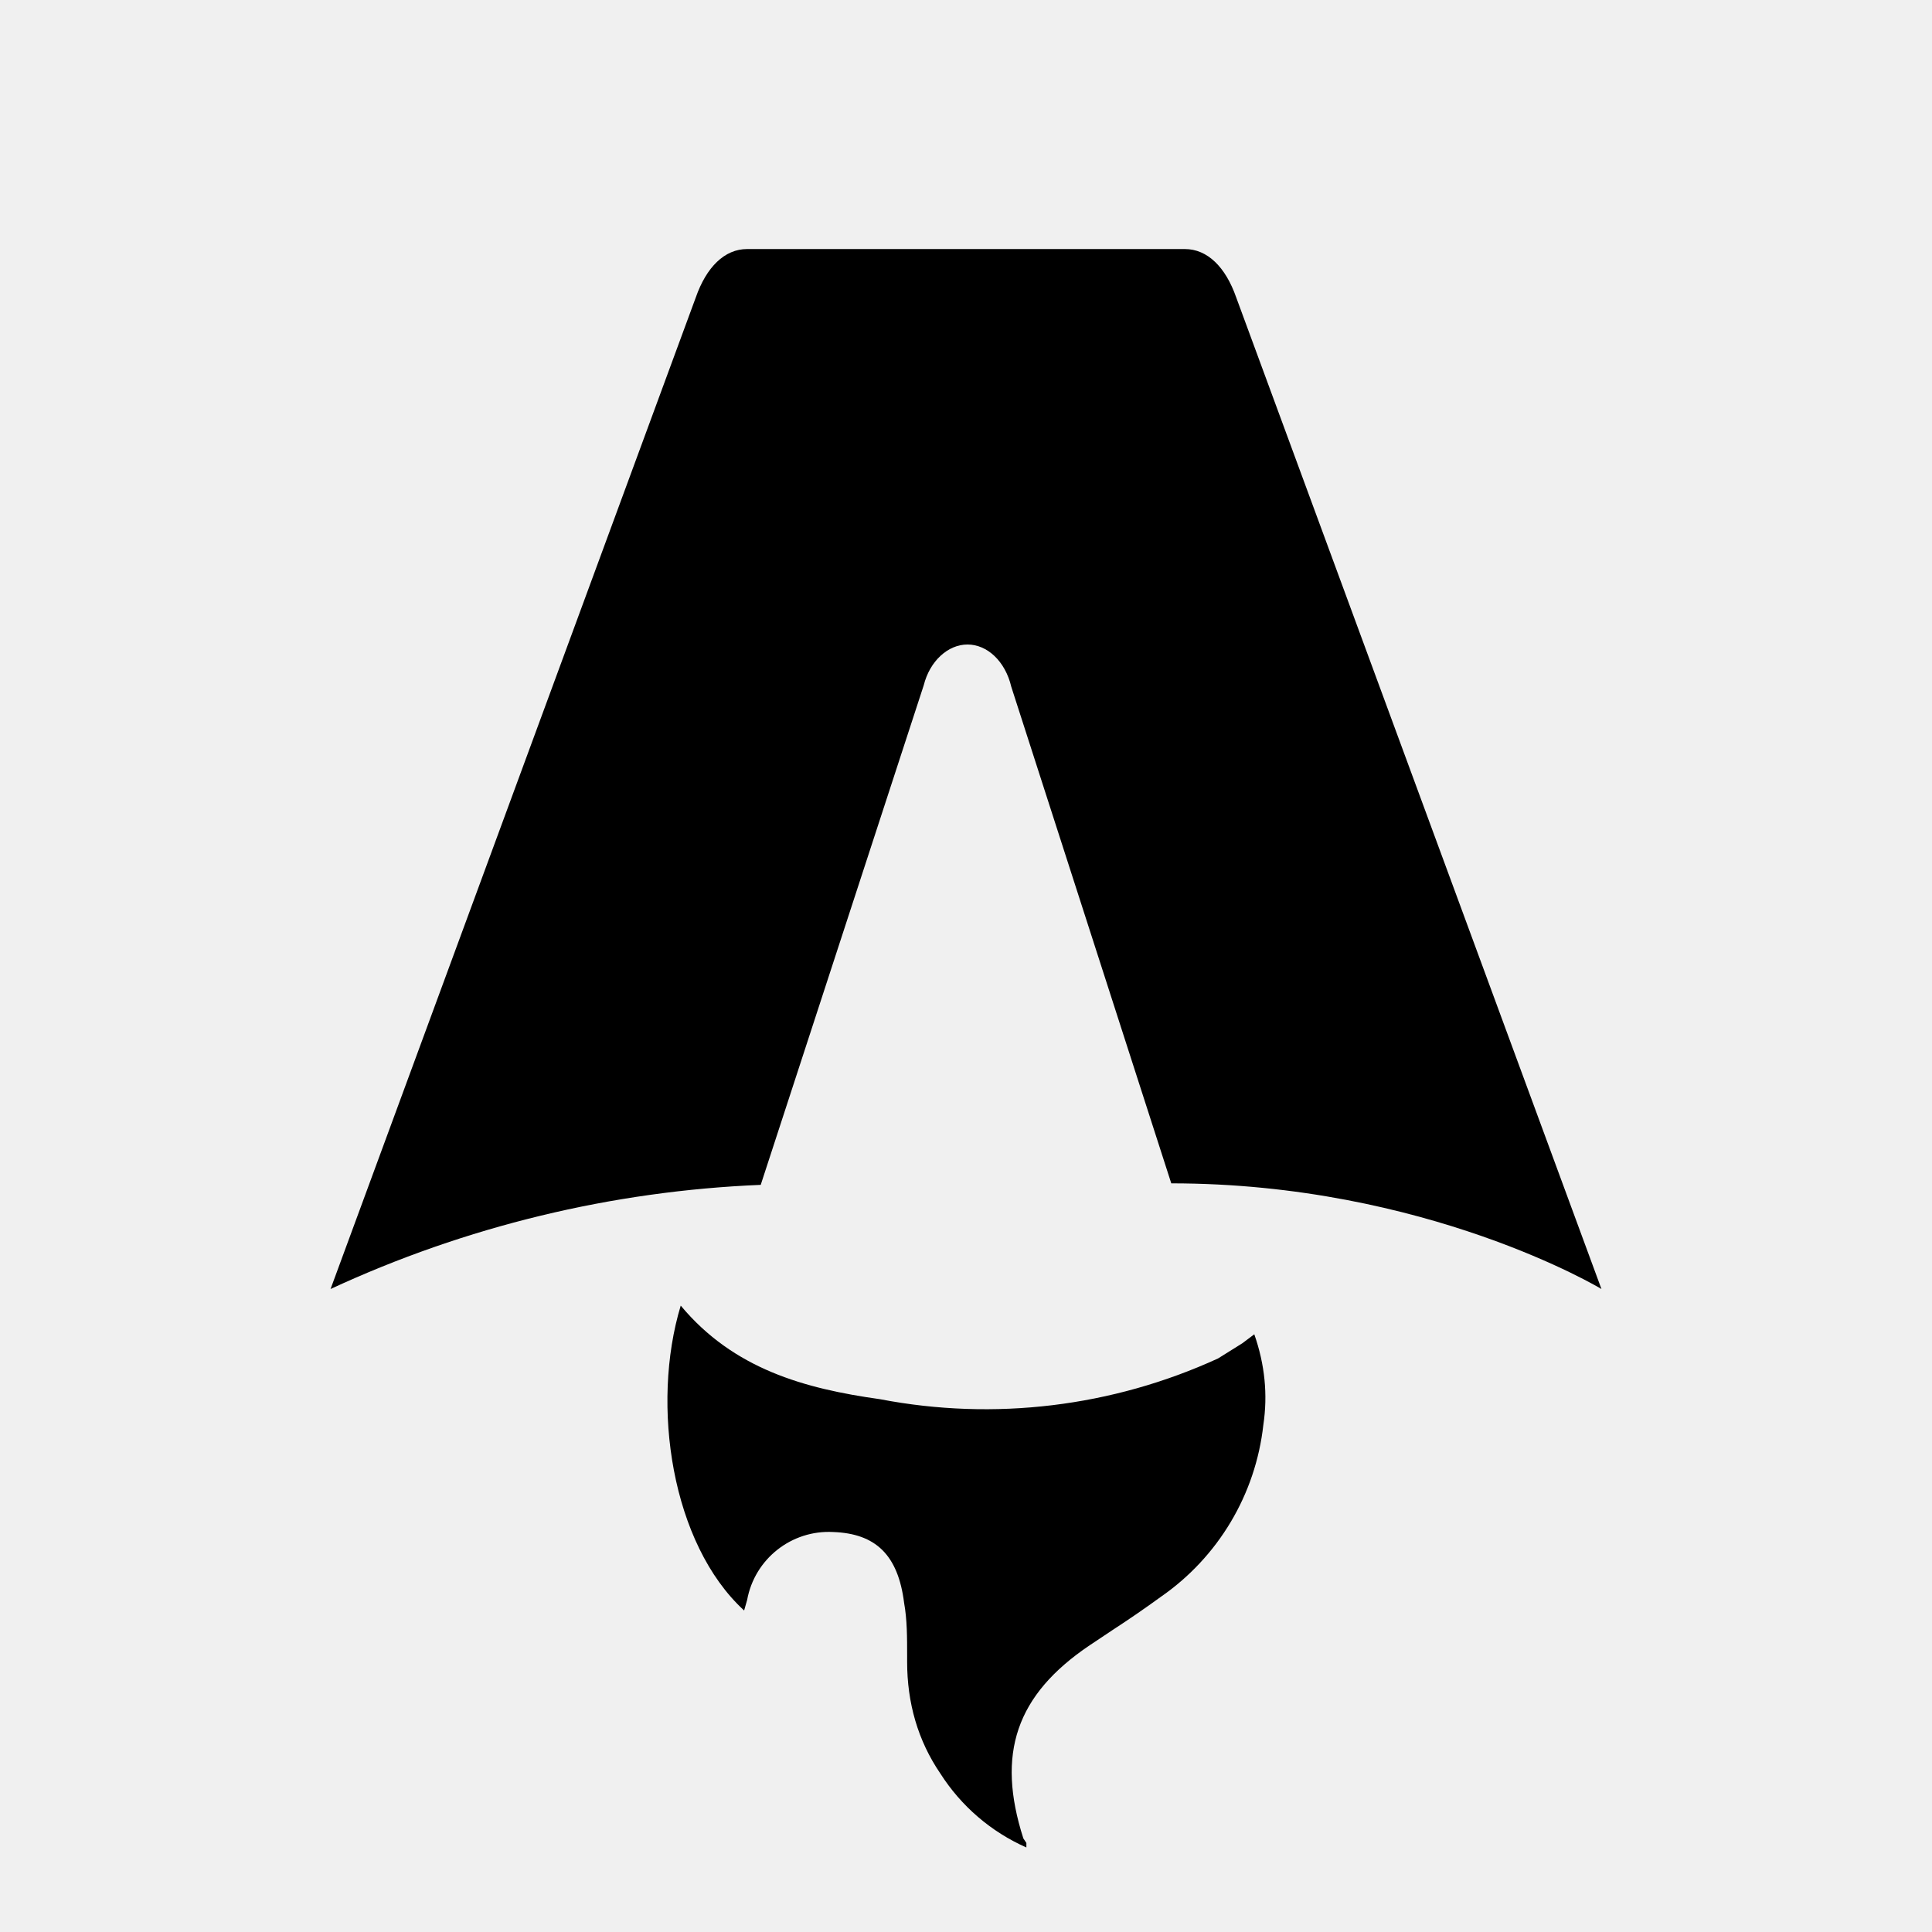
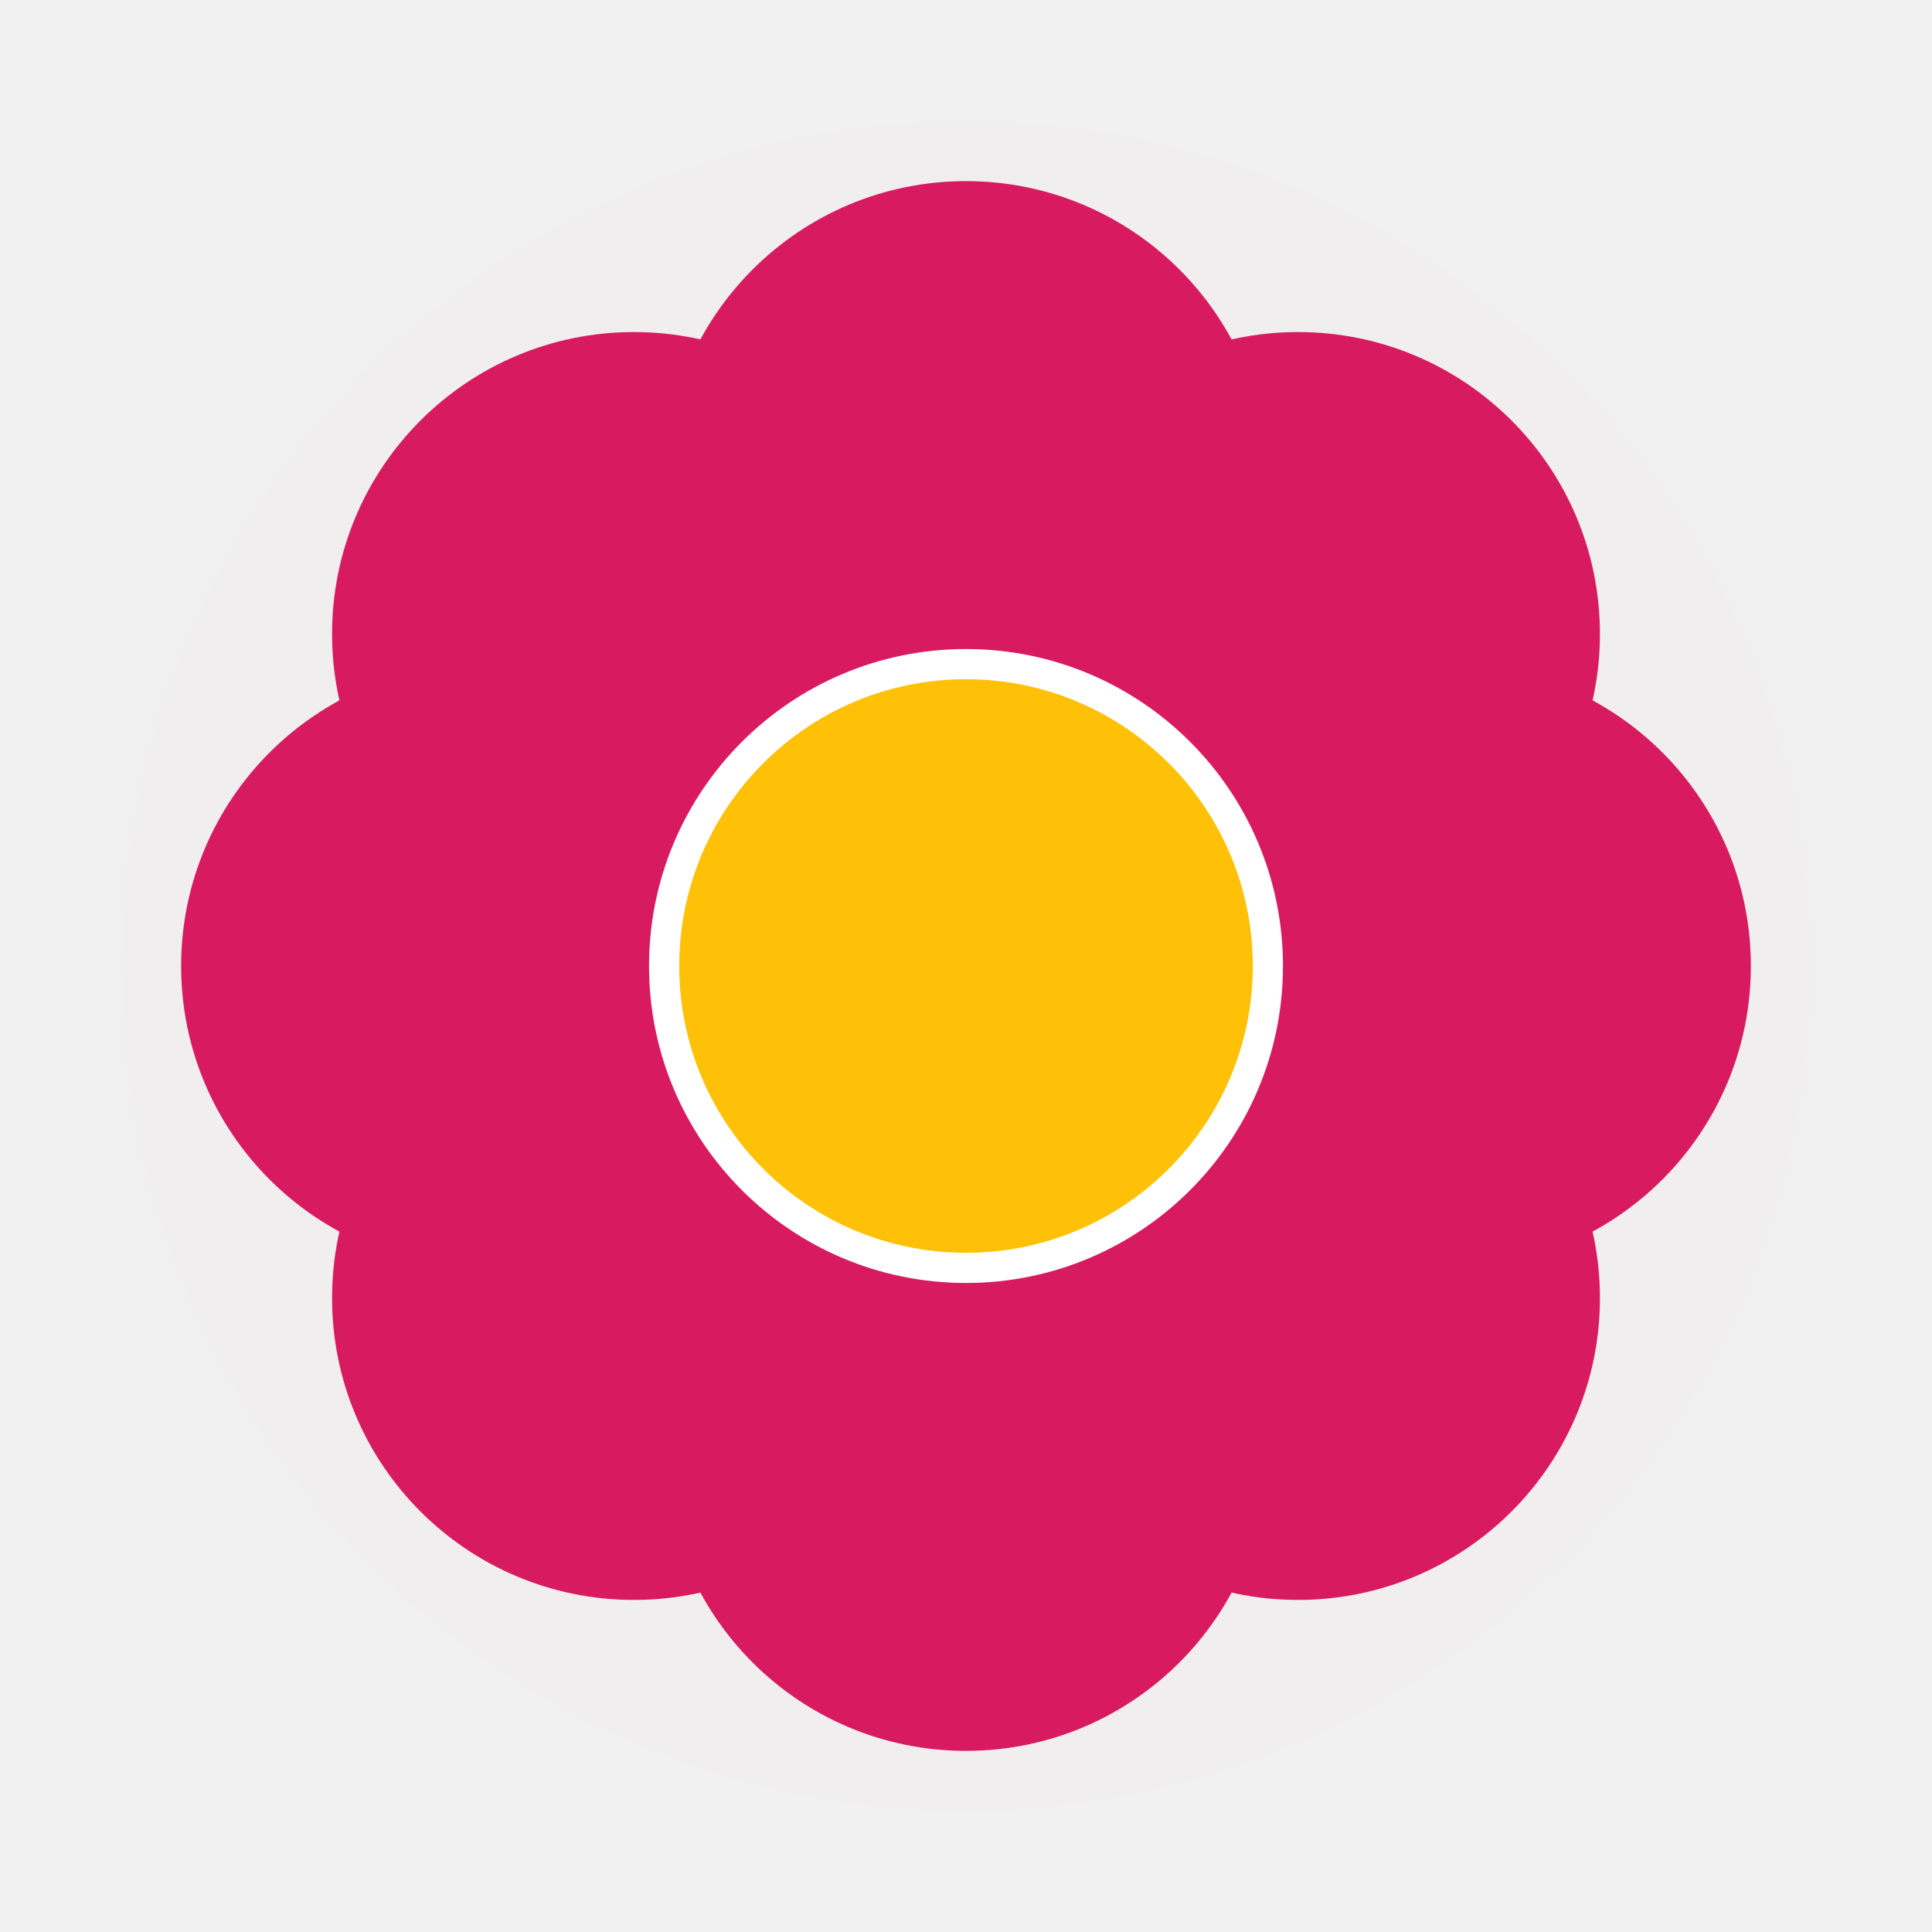
- <svg xmlns="http://www.w3.org/2000/svg" fill="none" viewBox="0 0 128 128">
-   <path d="M50.4 78.5a75.1 75.1 0 0 0-28.5 6.9l24.2-65.7c.7-2 1.9-3.2 3.4-3.2h29c1.5 0 2.7 1.2 3.4 3.2l24.2 65.7s-11.6-7-28.5-7L67 45.5c-.4-1.7-1.6-2.8-2.9-2.8-1.3 0-2.5 1.1-2.9 2.7L50.4 78.5Zm-1.1 28.2Zm-4.2-20.2c-2 6.6-.6 15.8 4.2 20.2a17.5 17.5 0 0 1 .2-.7 5.5 5.5 0 0 1 5.7-4.5c2.8.1 4.3 1.5 4.7 4.7.2 1.1.2 2.3.2 3.5v.4c0 2.7.7 5.2 2.2 7.4a13 13 0 0 0 5.7 4.9v-.3l-.2-.3c-1.8-5.6-.5-9.5 4.4-12.8l1.5-1a73 73 0 0 0 3.2-2.2 16 16 0 0 0 6.8-11.4c.3-2 .1-4-.6-6l-.8.6-1.6 1a37 37 0 0 1-22.4 2.7c-5-.7-9.7-2-13.2-6.2Z" />
-   <style>
-         path { fill: #000; }
-         @media (prefers-color-scheme: dark) {
-             path { fill: #FFF; }
-         }
-     </style>
+ <svg xmlns="http://www.w3.org/2000/svg" viewBox="0 0 32 32">
+   <circle cx="16" cy="16" r="14" fill="#FCE4EC" opacity="0.1" />
+   <g fill="#D81B60">
+     <circle cx="16" cy="8" r="5" />
+     <circle cx="16" cy="24" r="5" />
+     <circle cx="8" cy="16" r="5" />
+     <circle cx="24" cy="16" r="5" />
+     <circle cx="10.5" cy="10.5" r="5" />
+     <circle cx="21.5" cy="10.5" r="5" />
+     <circle cx="10.5" cy="21.5" r="5" />
+     <circle cx="21.5" cy="21.5" r="5" />
+   </g>
+   <circle cx="16" cy="16" r="5" fill="#FFC107" stroke="#FFF" stroke-width="0.5" />
</svg>
